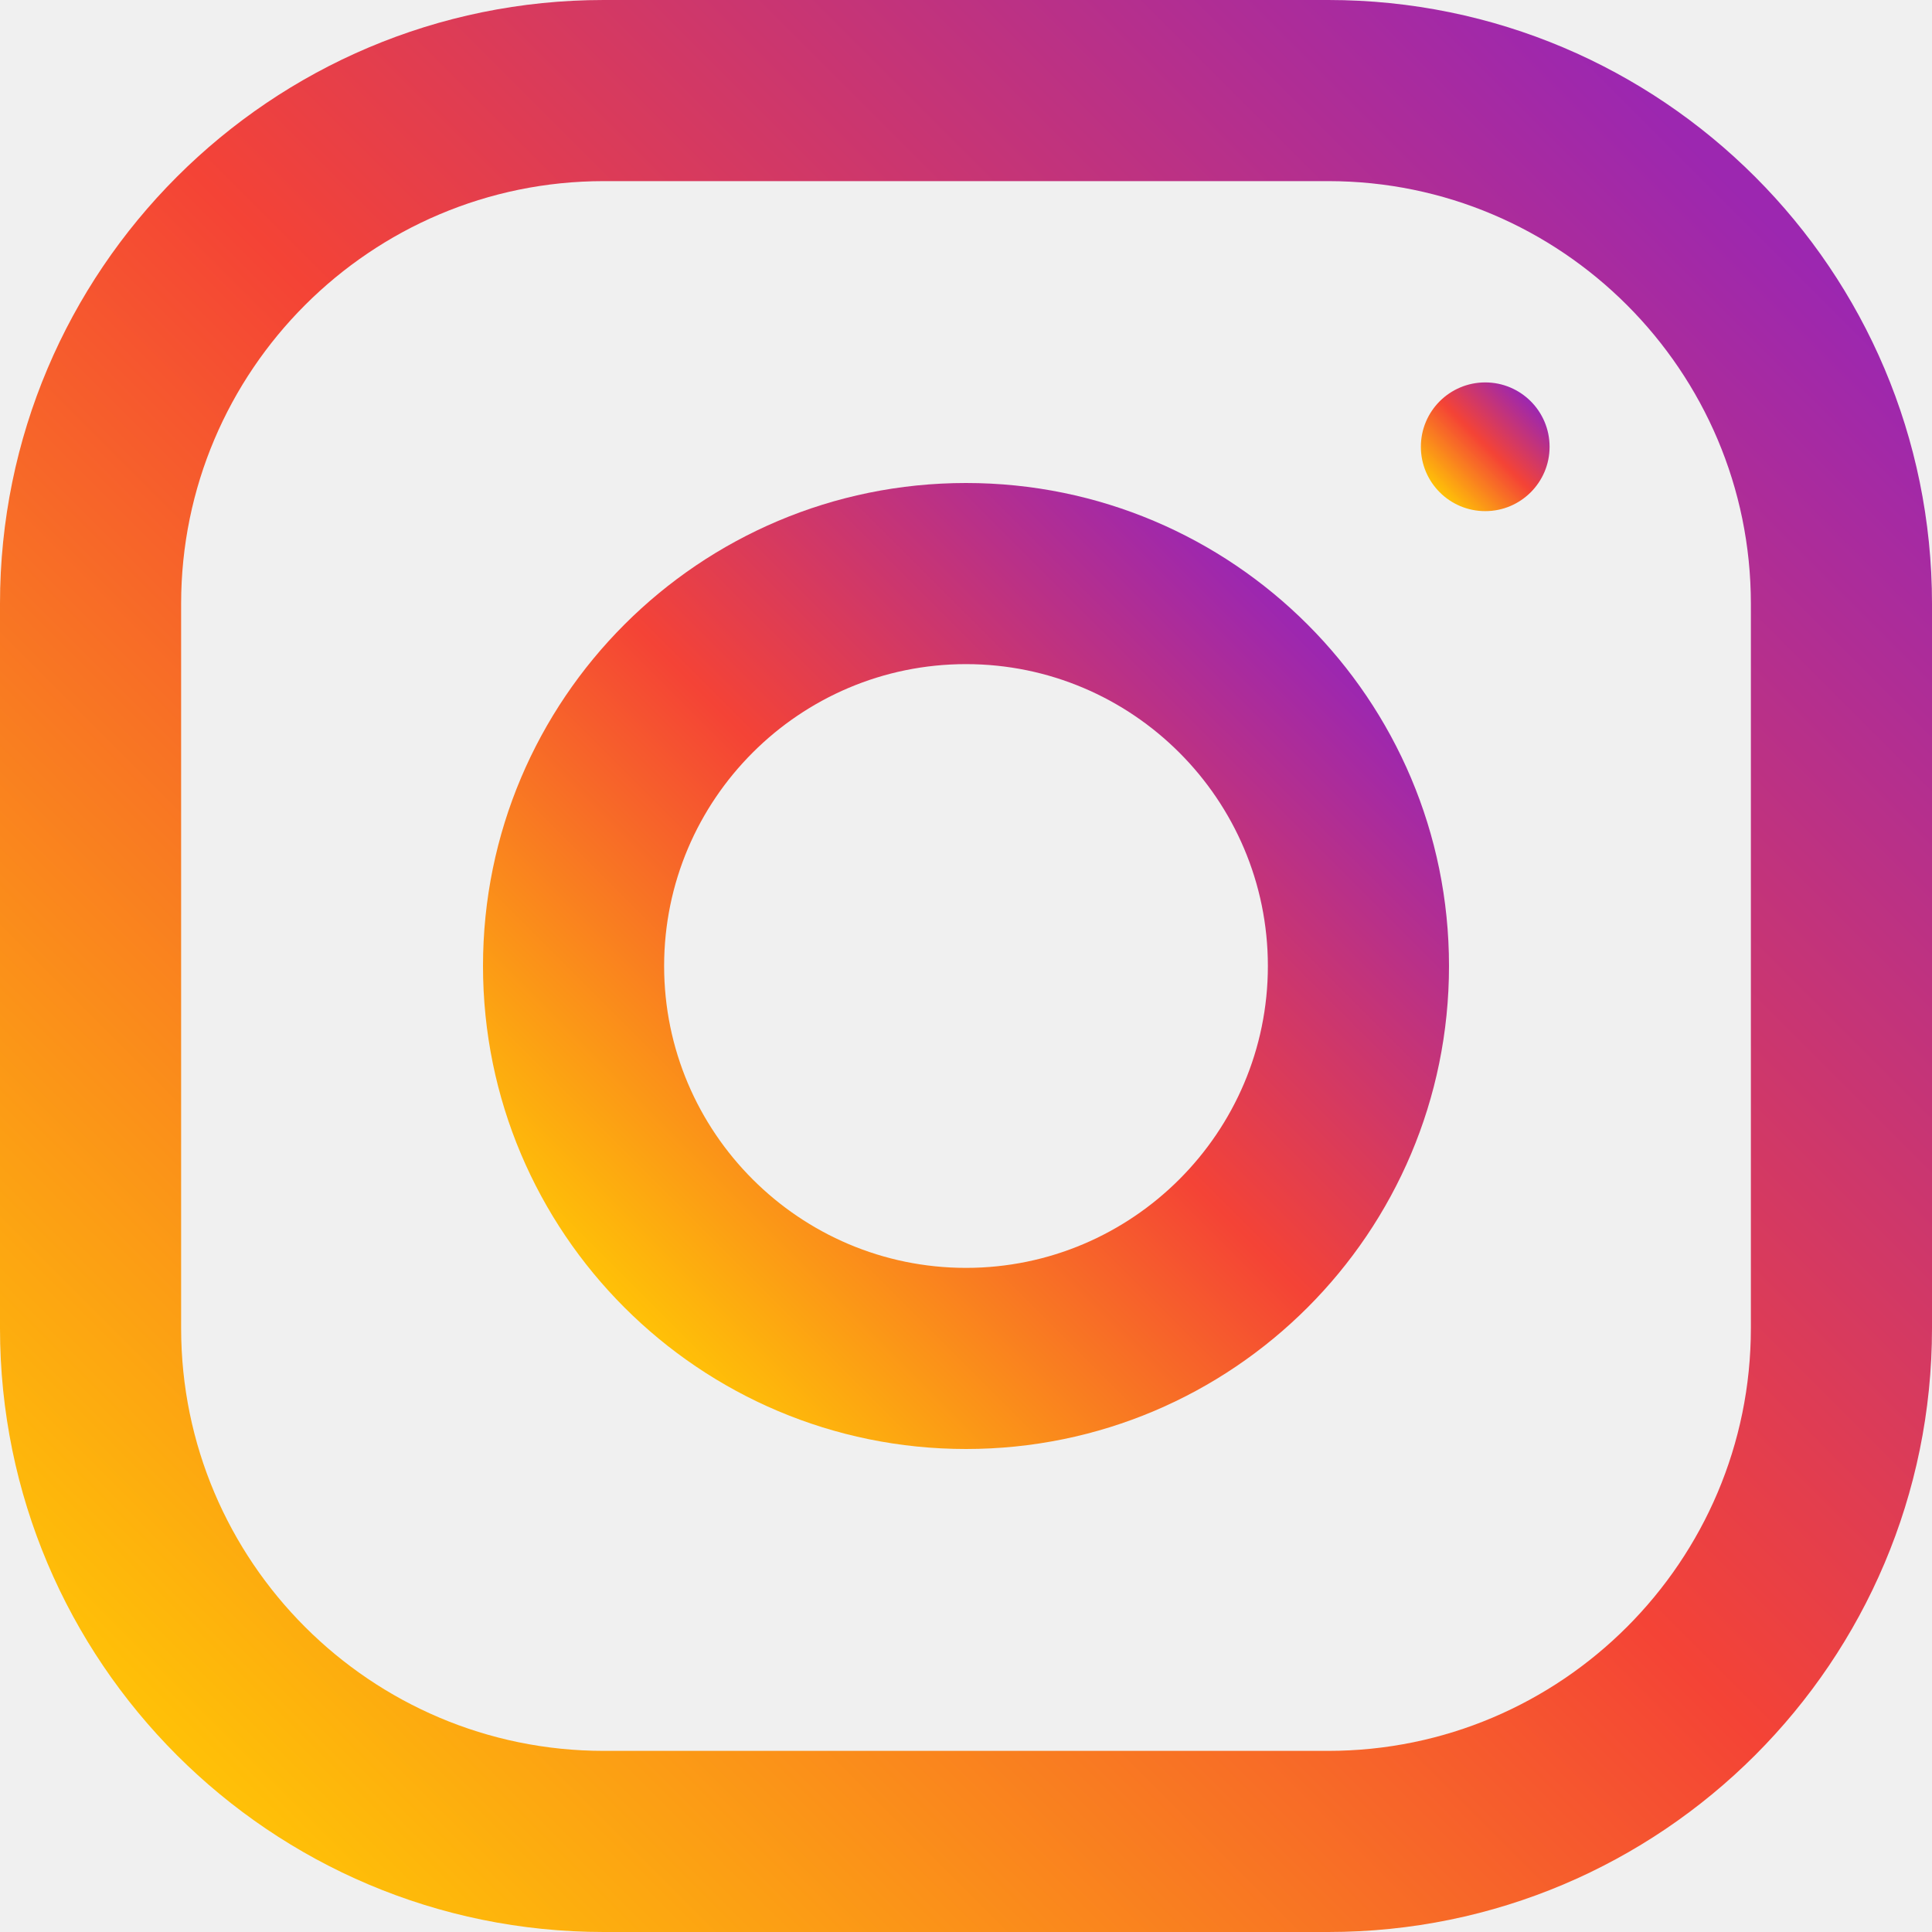
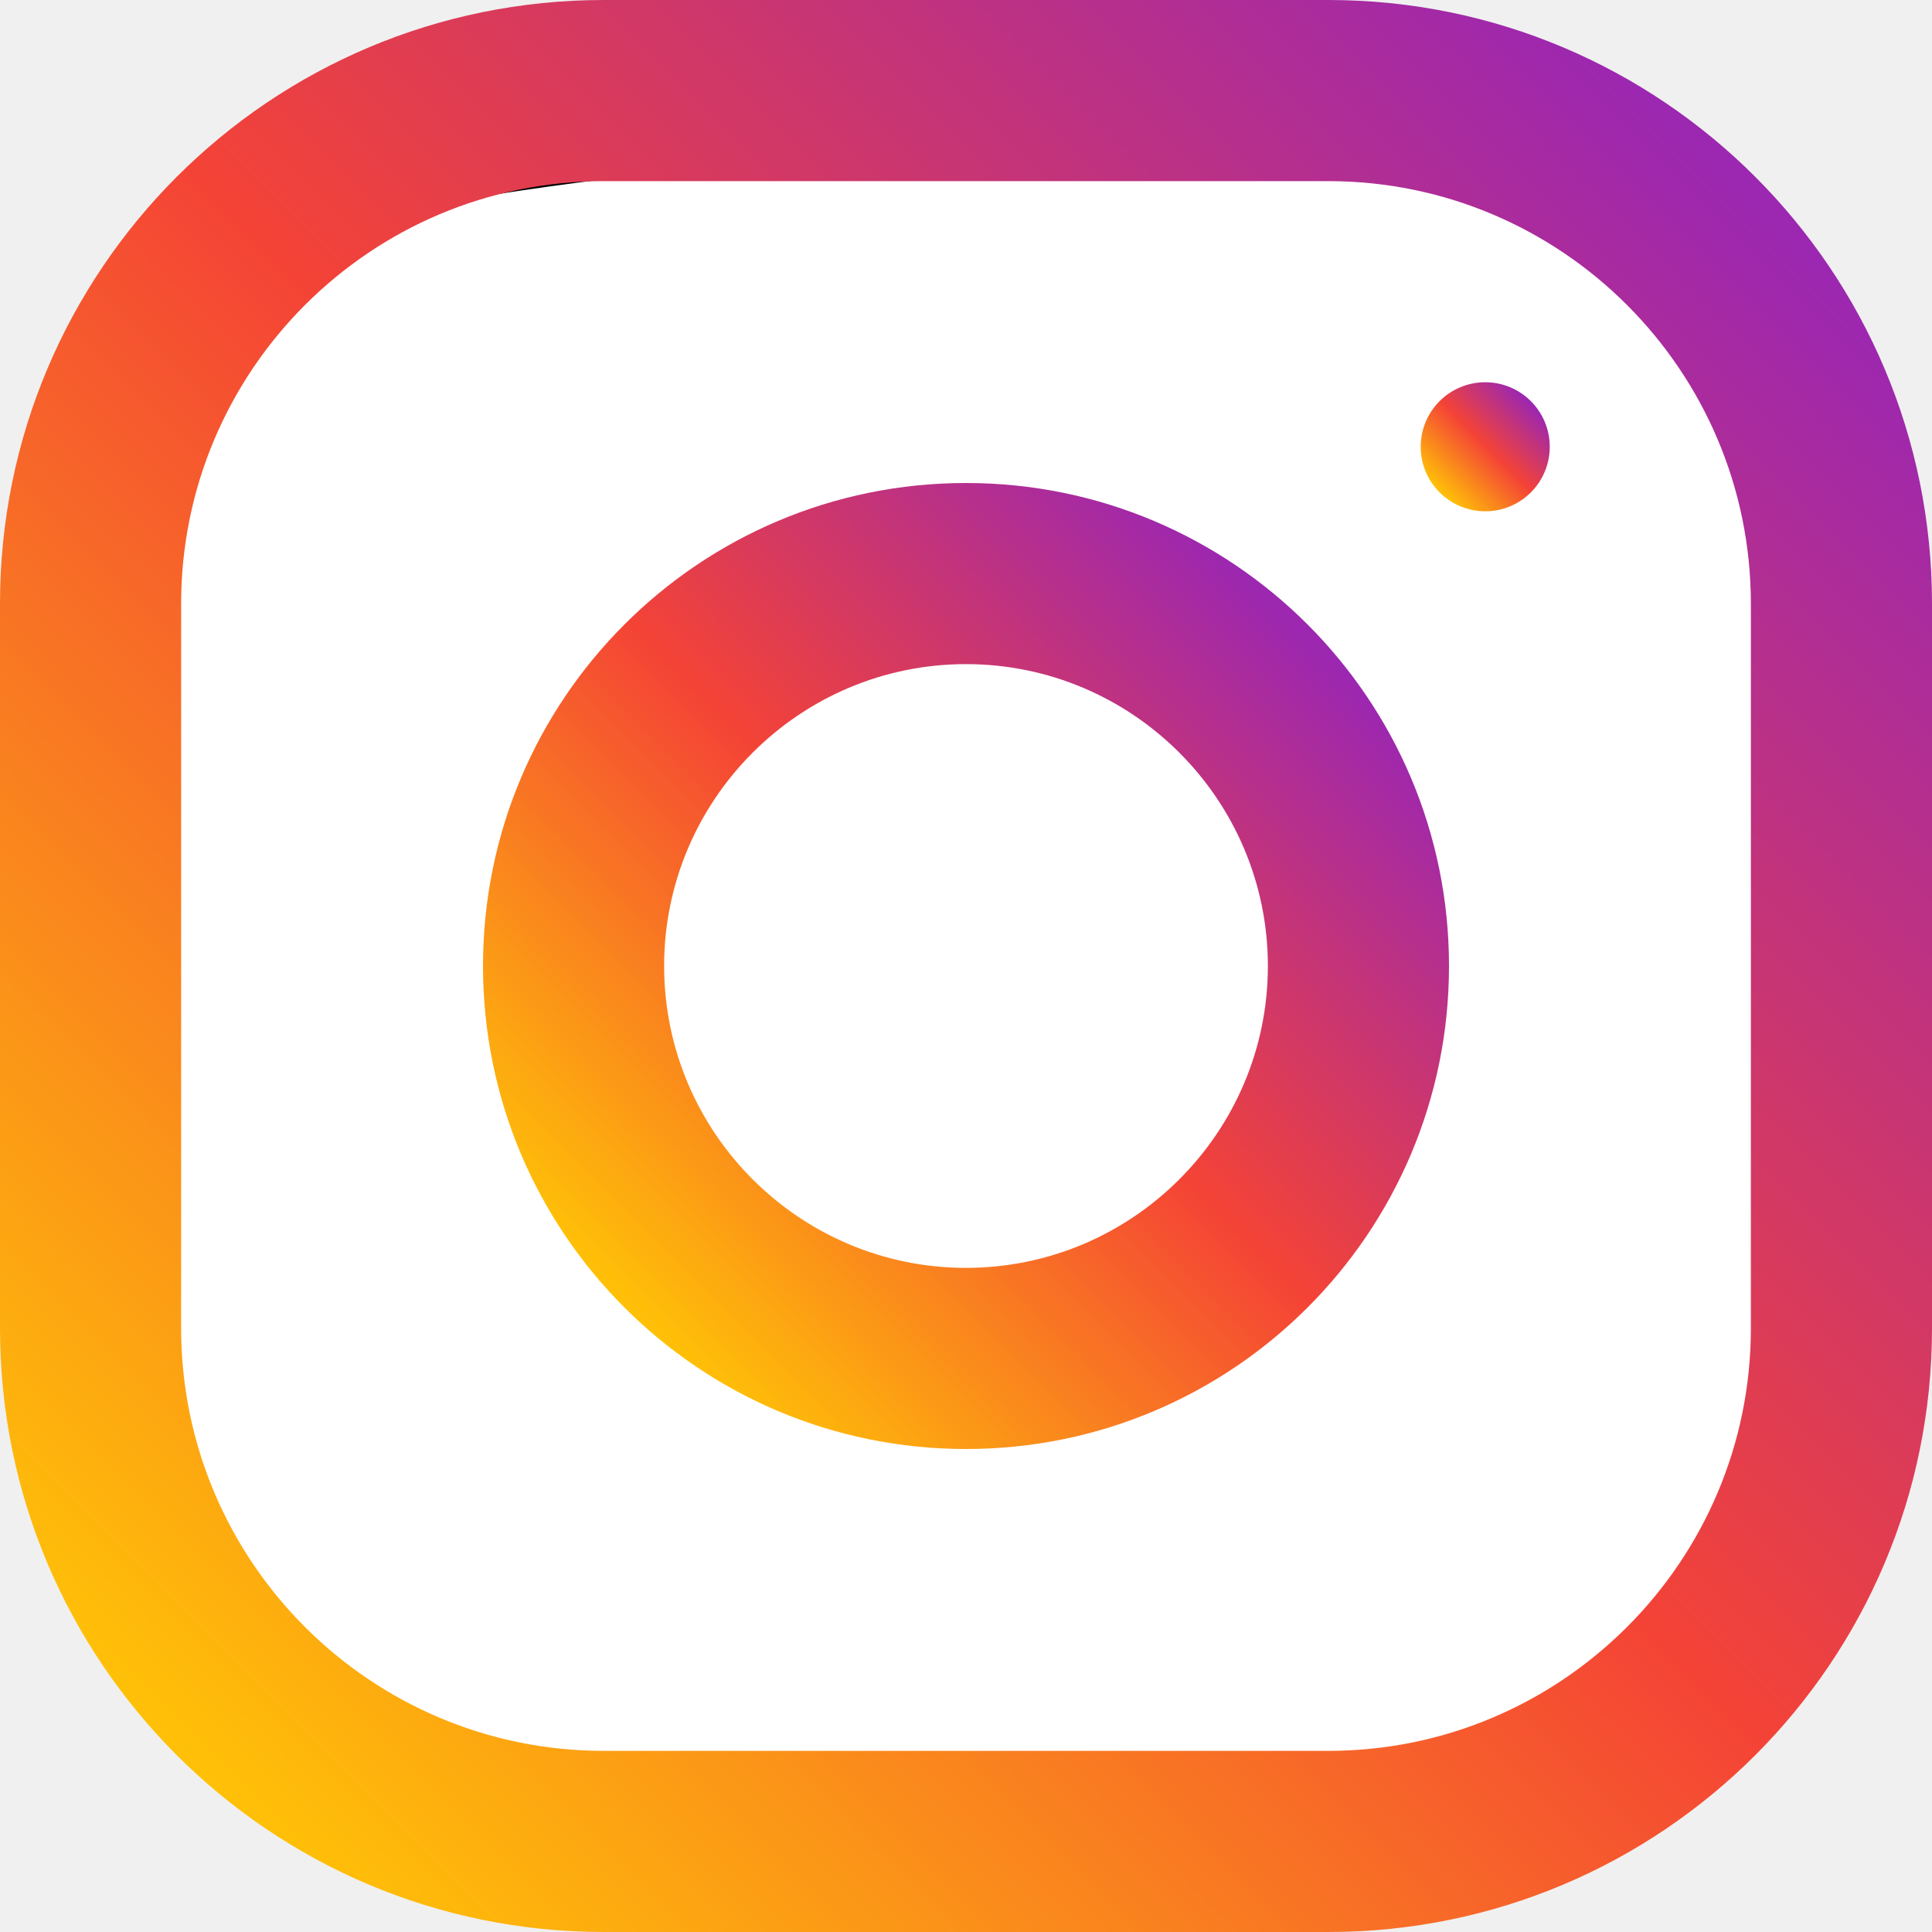
<svg xmlns="http://www.w3.org/2000/svg" version="1.1" id="Capa_1" x="0px" y="0px" viewBox="0 0 512 512" style="enable-background:new 0 0 512 512;" xml:space="preserve">
-   <linearGradient id="SVGID_1_" gradientUnits="userSpaceOnUse" x1="-46.004" y1="634.121" x2="-32.933" y2="647.192" gradientTransform="matrix(32 0 0 -32 1519 20757)">
+   <style type="text/css">
+ 	.st0{fill:#FFFFFF;stroke:#000000;stroke-miterlimit:10;}
+ 	.st1{fill:url(#SVGID_1_);}
+ 	.st2{fill:url(#SVGID_2_);}
+ 	.st3{fill:url(#SVGID_3_);}
+ </style>
+   <path class="st0" d="M476,443c-153.5,37.9-304.4,66.7-427.9,0c-23,0-25.4-338.2,10.2-371.2S472.7,16.7,476,62.5  C459.5,76.7,476,443,476,443z" />
+   <linearGradient id="SVGID_1_" gradientUnits="userSpaceOnUse" x1="-93.473" y1="23.223" x2="-80.402" y2="10.152" gradientTransform="matrix(32 0 0 32 3038 -278)">
    <stop offset="0" style="stop-color:#FFC107" />
    <stop offset="0.507" style="stop-color:#F44336" />
    <stop offset="0.99" style="stop-color:#9C27B0" />
  </linearGradient>
-   <path style="fill:url(#SVGID_1_);" d="M352,0H160C71.648,0,0,71.648,0,160v192c0,88.352,71.648,160,160,160h192  c88.352,0,160-71.648,160-160V160C512,71.648,440.352,0,352,0z M464,352c0,61.76-50.24,112-112,112H160c-61.76,0-112-50.24-112-112  V160C48,98.24,98.24,48,160,48h192c61.76,0,112,50.24,112,112V352z" />
-   <linearGradient id="SVGID_2_" gradientUnits="userSpaceOnUse" x1="-42.297" y1="637.828" x2="-36.64" y2="643.485" gradientTransform="matrix(32 0 0 -32 1519 20757)">
+   <path class="st1" d="M352,0H160C71.6,0,0,71.6,0,160v192c0,88.4,71.6,160,160,160h192c88.4,0,160-71.6,160-160V160  C512,71.6,440.4,0,352,0z M464,352c0,61.8-50.2,112-112,112H160c-61.8,0-112-50.2-112-112V160C48,98.2,98.2,48,160,48h192  c61.8,0,112,50.2,112,112V352z" />
+   <linearGradient id="SVGID_2_" gradientUnits="userSpaceOnUse" x1="-89.766" y1="19.516" x2="-84.109" y2="13.859" gradientTransform="matrix(32 0 0 32 3038 -278)">
    <stop offset="0" style="stop-color:#FFC107" />
    <stop offset="0.507" style="stop-color:#F44336" />
    <stop offset="0.99" style="stop-color:#9C27B0" />
  </linearGradient>
-   <path style="fill:url(#SVGID_2_);" d="M256,128c-70.688,0-128,57.312-128,128s57.312,128,128,128s128-57.312,128-128  S326.688,128,256,128z M256,336c-44.096,0-80-35.904-80-80c0-44.128,35.904-80,80-80s80,35.872,80,80  C336,300.096,300.096,336,256,336z" />
-   <linearGradient id="SVGID_3_" gradientUnits="userSpaceOnUse" x1="-35.546" y1="644.579" x2="-34.792" y2="645.333" gradientTransform="matrix(32 0 0 -32 1519 20757)">
+   <path class="st2" d="M256,128c-70.7,0-128,57.3-128,128s57.3,128,128,128s128-57.3,128-128S326.7,128,256,128z M256,336  c-44.1,0-80-35.9-80-80c0-44.1,35.9-80,80-80s80,35.9,80,80C336,300.1,300.1,336,256,336z" />
+   <linearGradient id="SVGID_3_" gradientUnits="userSpaceOnUse" x1="-83.014" y1="12.764" x2="-82.261" y2="12.011" gradientTransform="matrix(32 0 0 32 3038 -278)">
    <stop offset="0" style="stop-color:#FFC107" />
    <stop offset="0.507" style="stop-color:#F44336" />
    <stop offset="0.99" style="stop-color:#9C27B0" />
  </linearGradient>
-   <circle style="fill:url(#SVGID_3_);" cx="393.6" cy="118.4" r="17.056" />
-   <g>
- </g>
-   <g>
- </g>
-   <g>
- </g>
-   <g>
- </g>
-   <g>
- </g>
-   <g>
- </g>
-   <g>
- </g>
-   <g>
- </g>
-   <g>
- </g>
-   <g>
- </g>
-   <g>
- </g>
-   <g>
- </g>
-   <g>
- </g>
-   <g>
- </g>
-   <g>
- </g>
+   <circle class="st3" cx="393.6" cy="118.4" r="17.1" />
</svg>
